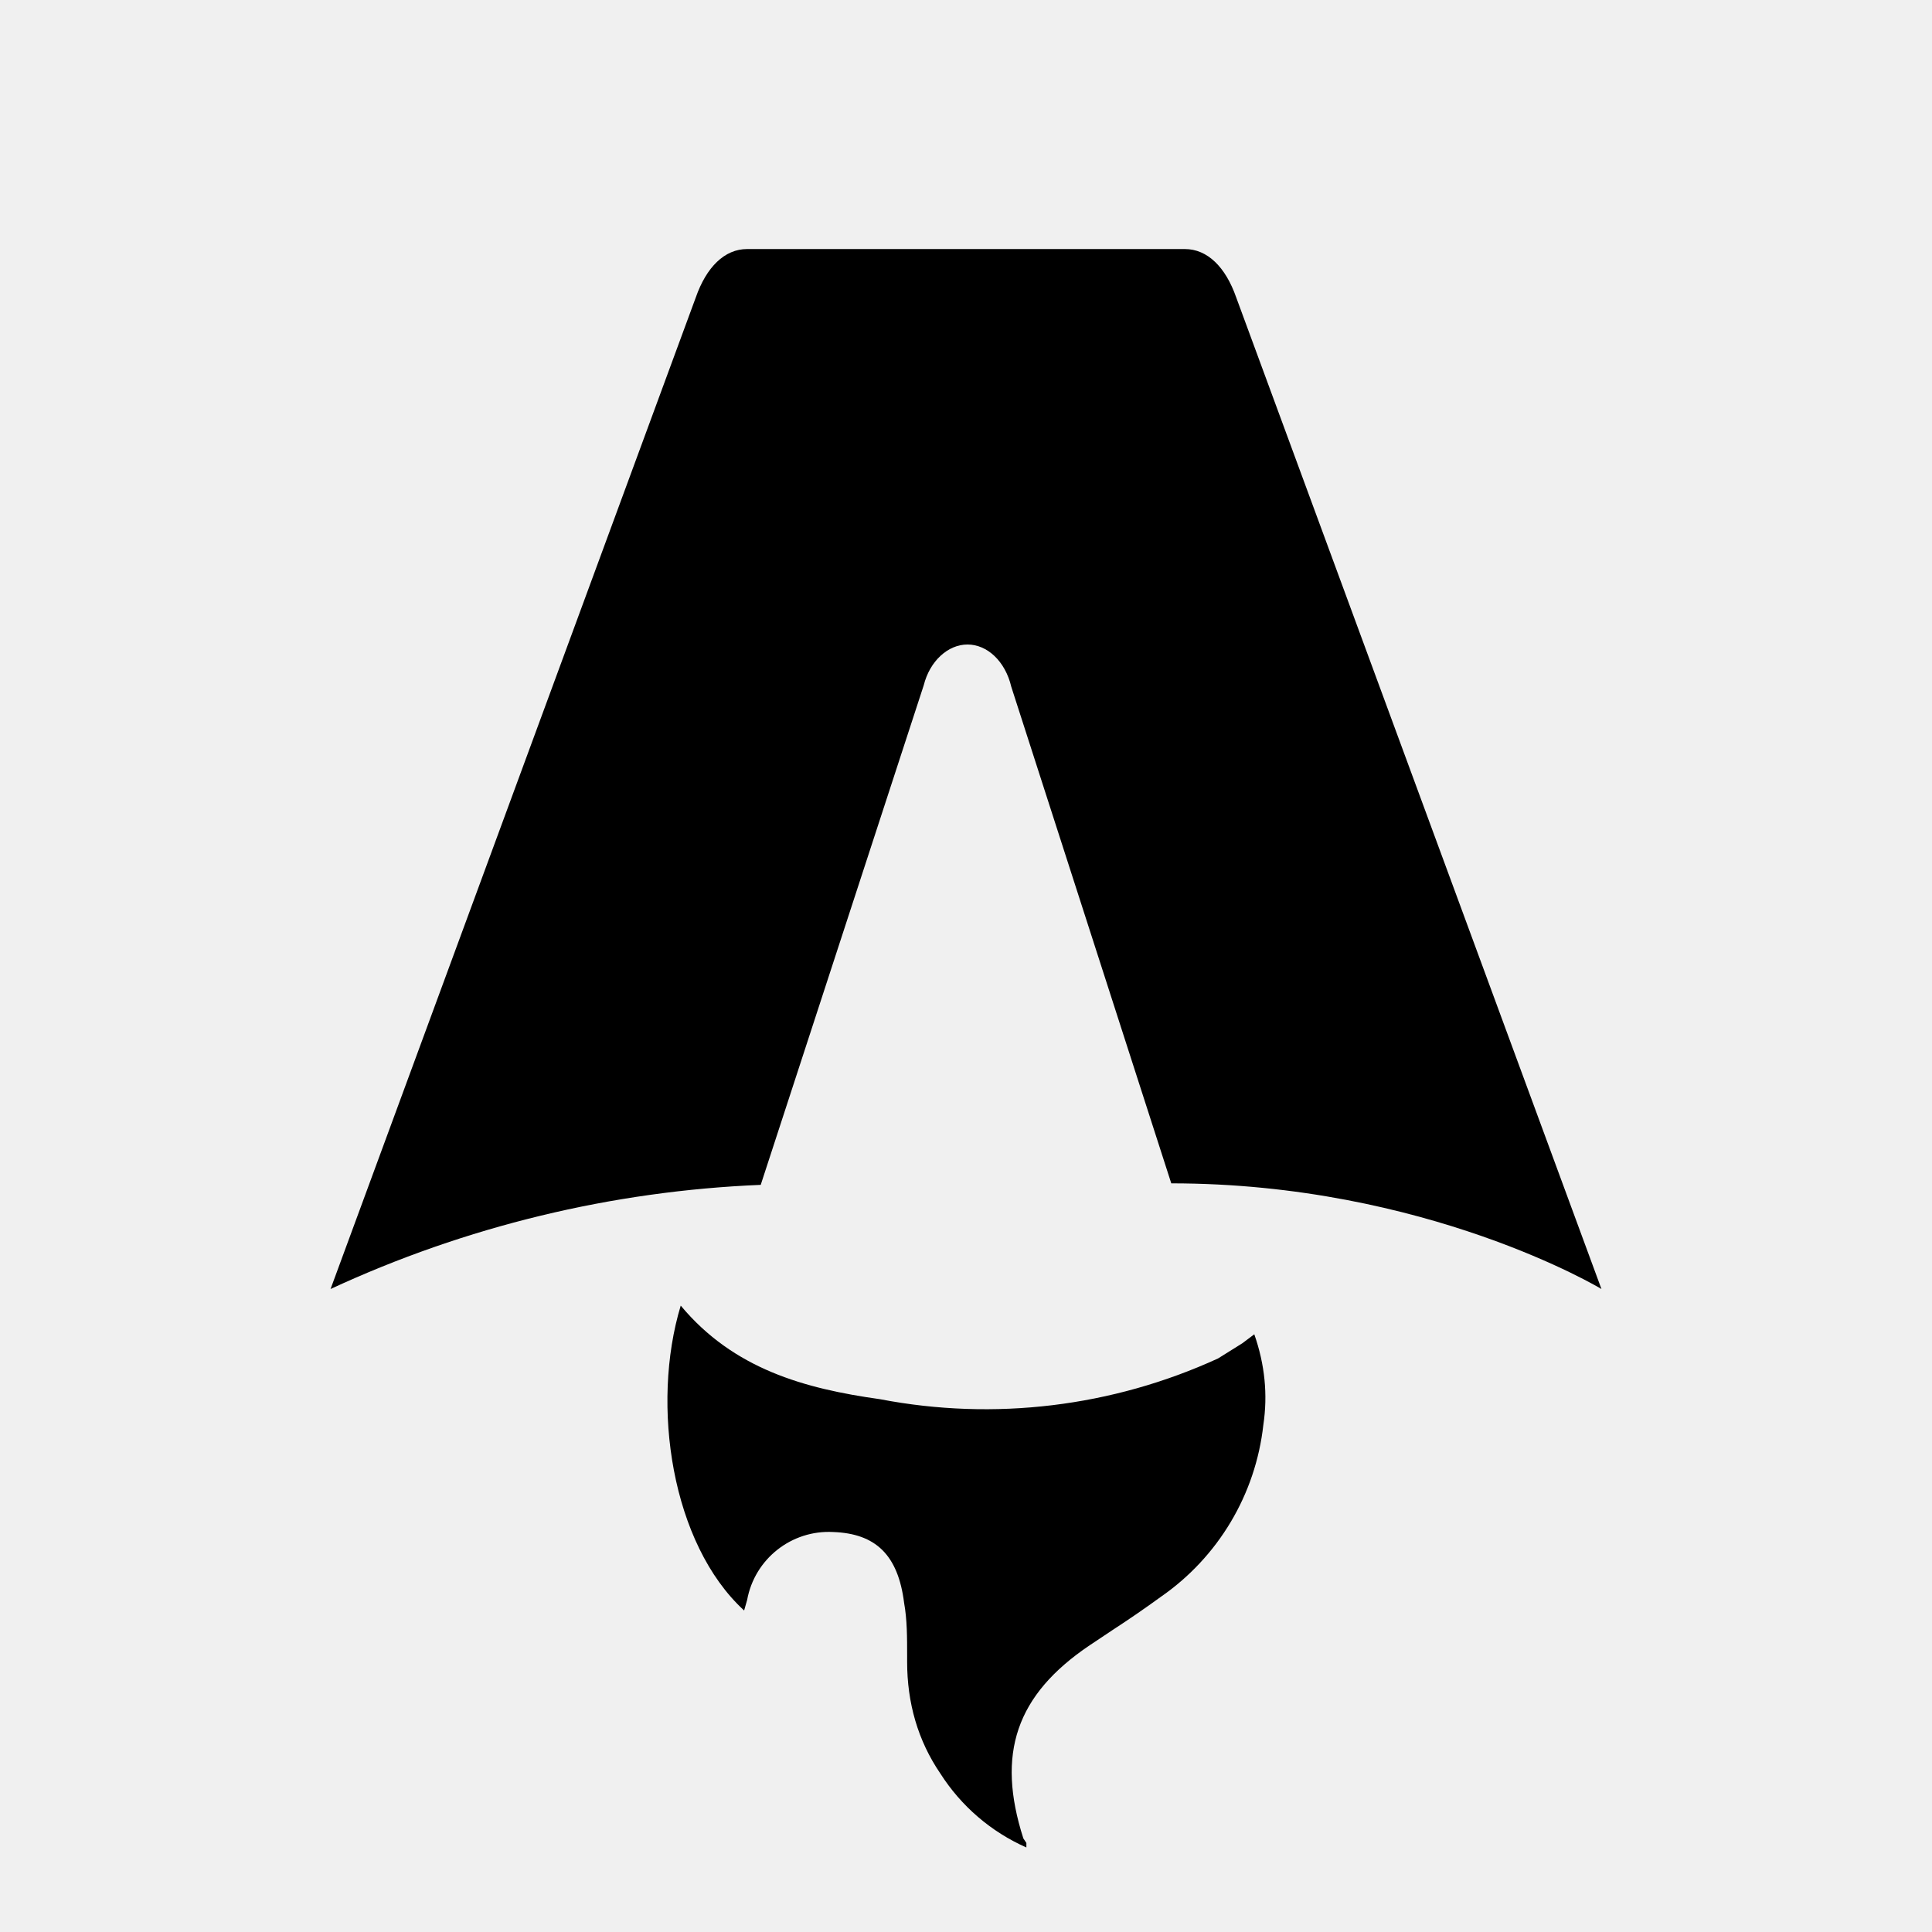
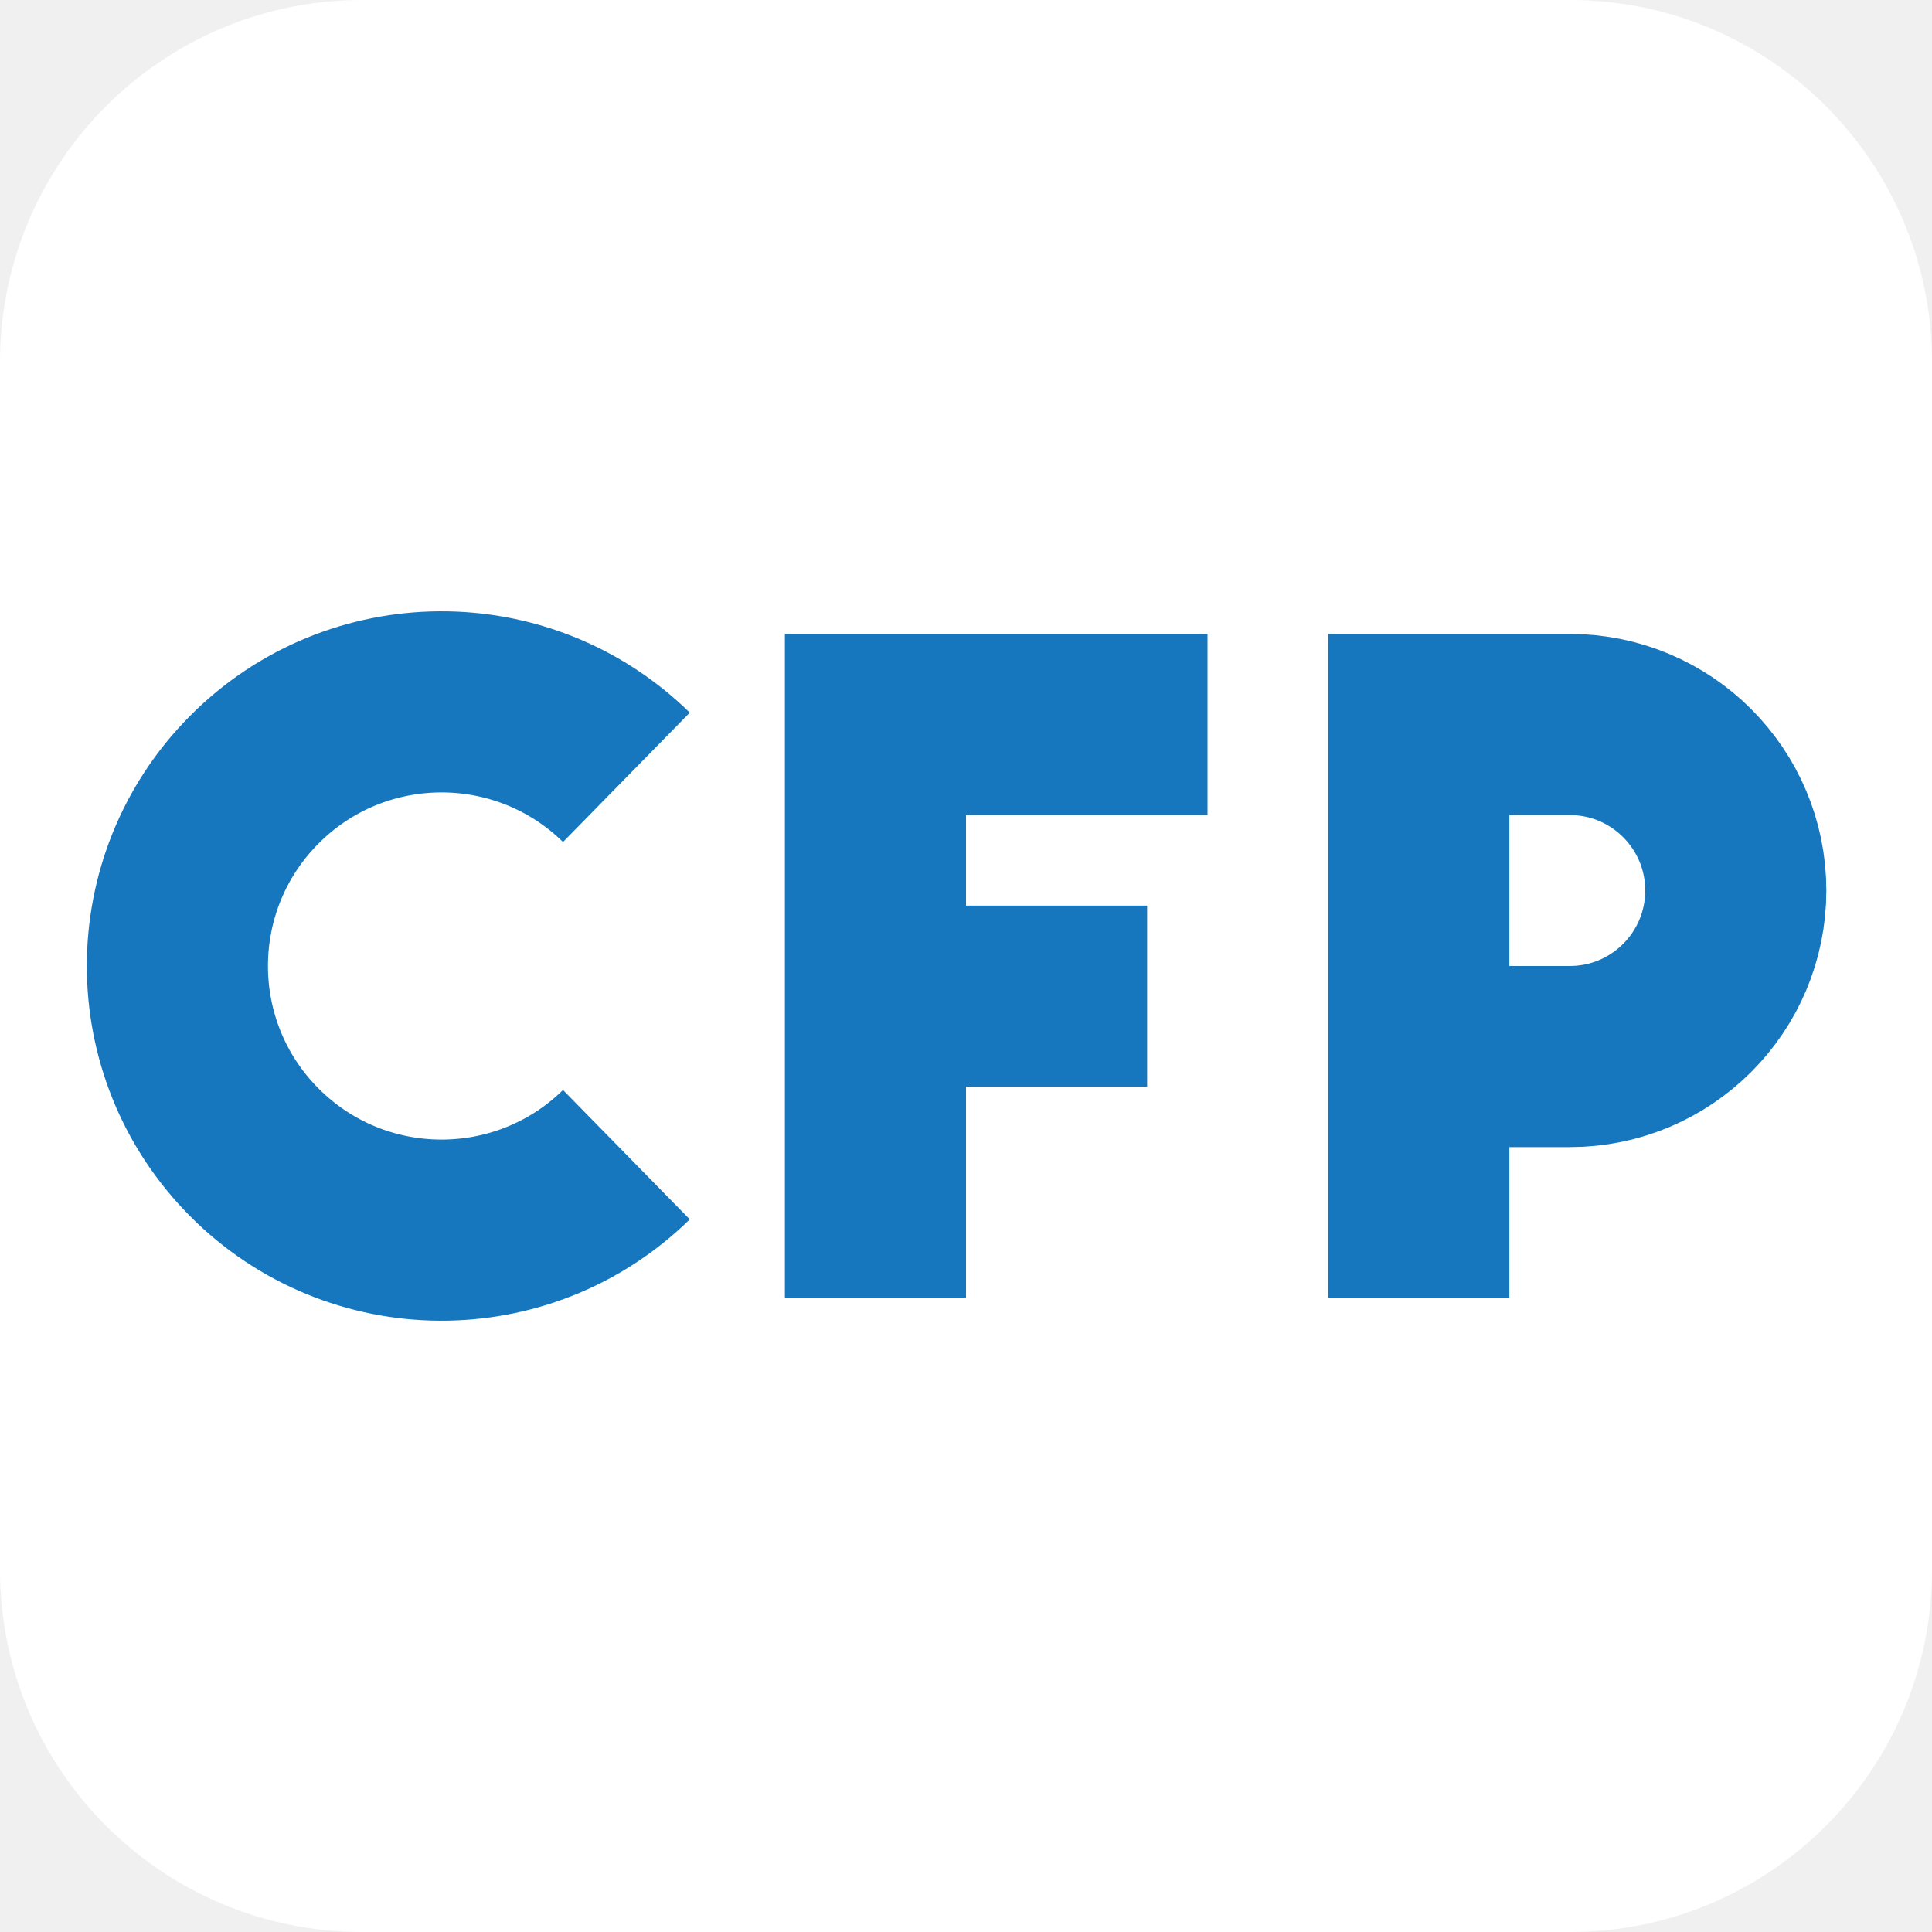
<svg xmlns="http://www.w3.org/2000/svg" fill="none" viewBox="0 0 128 128">
-   <path d="M50.4 78.5a75.1 75.1 0 0 0-28.5 6.9l24.2-65.7c.7-2 1.9-3.2 3.4-3.2h29c1.5 0 2.7 1.2 3.4 3.2l24.2 65.7s-11.6-7-28.5-7L67 45.5c-.4-1.7-1.6-2.8-2.9-2.8-1.3 0-2.5 1.1-2.9 2.7L50.4 78.5Zm-1.1 28.2Zm-4.2-20.2c-2 6.6-.6 15.8 4.2 20.2a17.5 17.5 0 0 1 .2-.7 5.5 5.5 0 0 1 5.7-4.5c2.8.1 4.3 1.5 4.7 4.7.2 1.1.2 2.3.2 3.5v.4c0 2.7.7 5.2 2.2 7.4a13 13 0 0 0 5.7 4.9v-.3l-.2-.3c-1.8-5.6-.5-9.5 4.4-12.8l1.5-1a73 73 0 0 0 3.2-2.2 16 16 0 0 0 6.8-11.4c.3-2 .1-4-.6-6l-.8.6-1.6 1a37 37 0 0 1-22.4 2.7c-5-.7-9.7-2-13.2-6.2Z" />
-   <style>
-         path { fill: #000; }
-         @media (prefers-color-scheme: dark) {
-             path { fill: #FFF; }
-         }
-     </style>
+   <rect width="128" height="128" rx="24" fill="#fff" />
+   <g stroke="#1677be" stroke-width="12">
+     <path d="M41.5 51.5A17.5 17.5 0 1 0 41.5 76.5" />
+     <path d="M58 42v44M52 48h28M52 66h24" />
+     <path d="M94 42v44M88 48h16a11 11 0 0 1 0 22H88" />
+   </g>
</svg>
